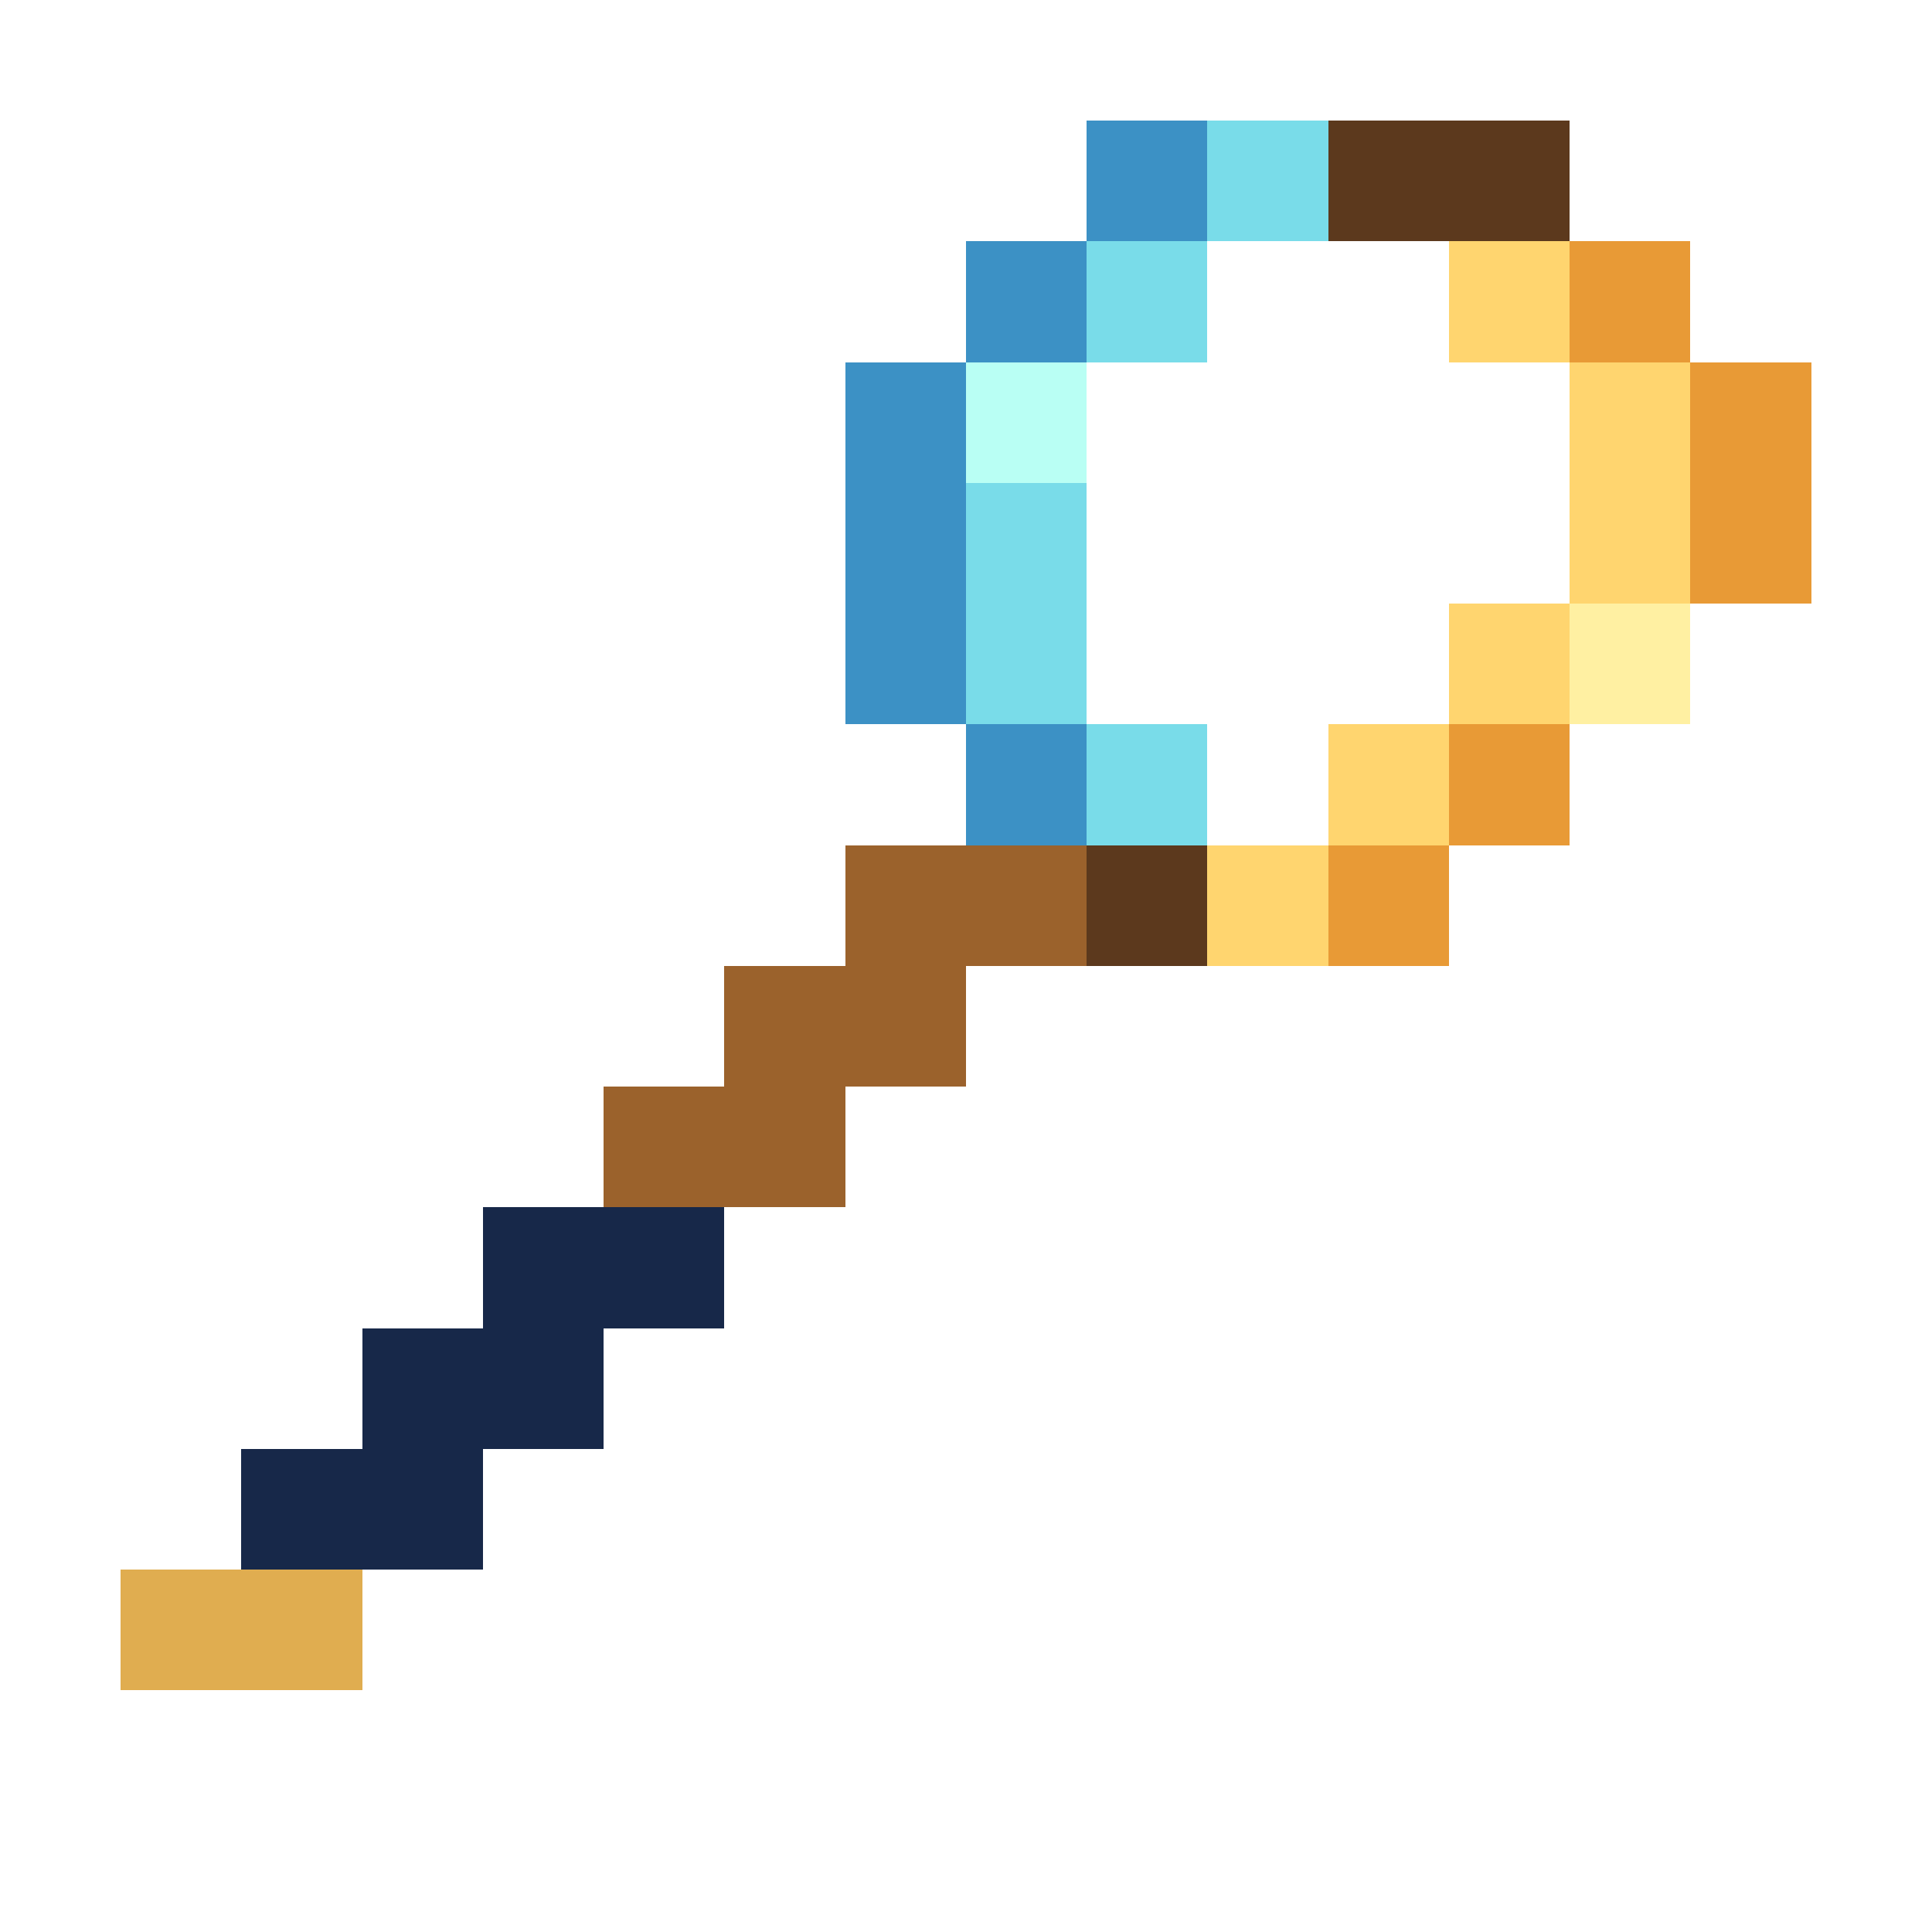
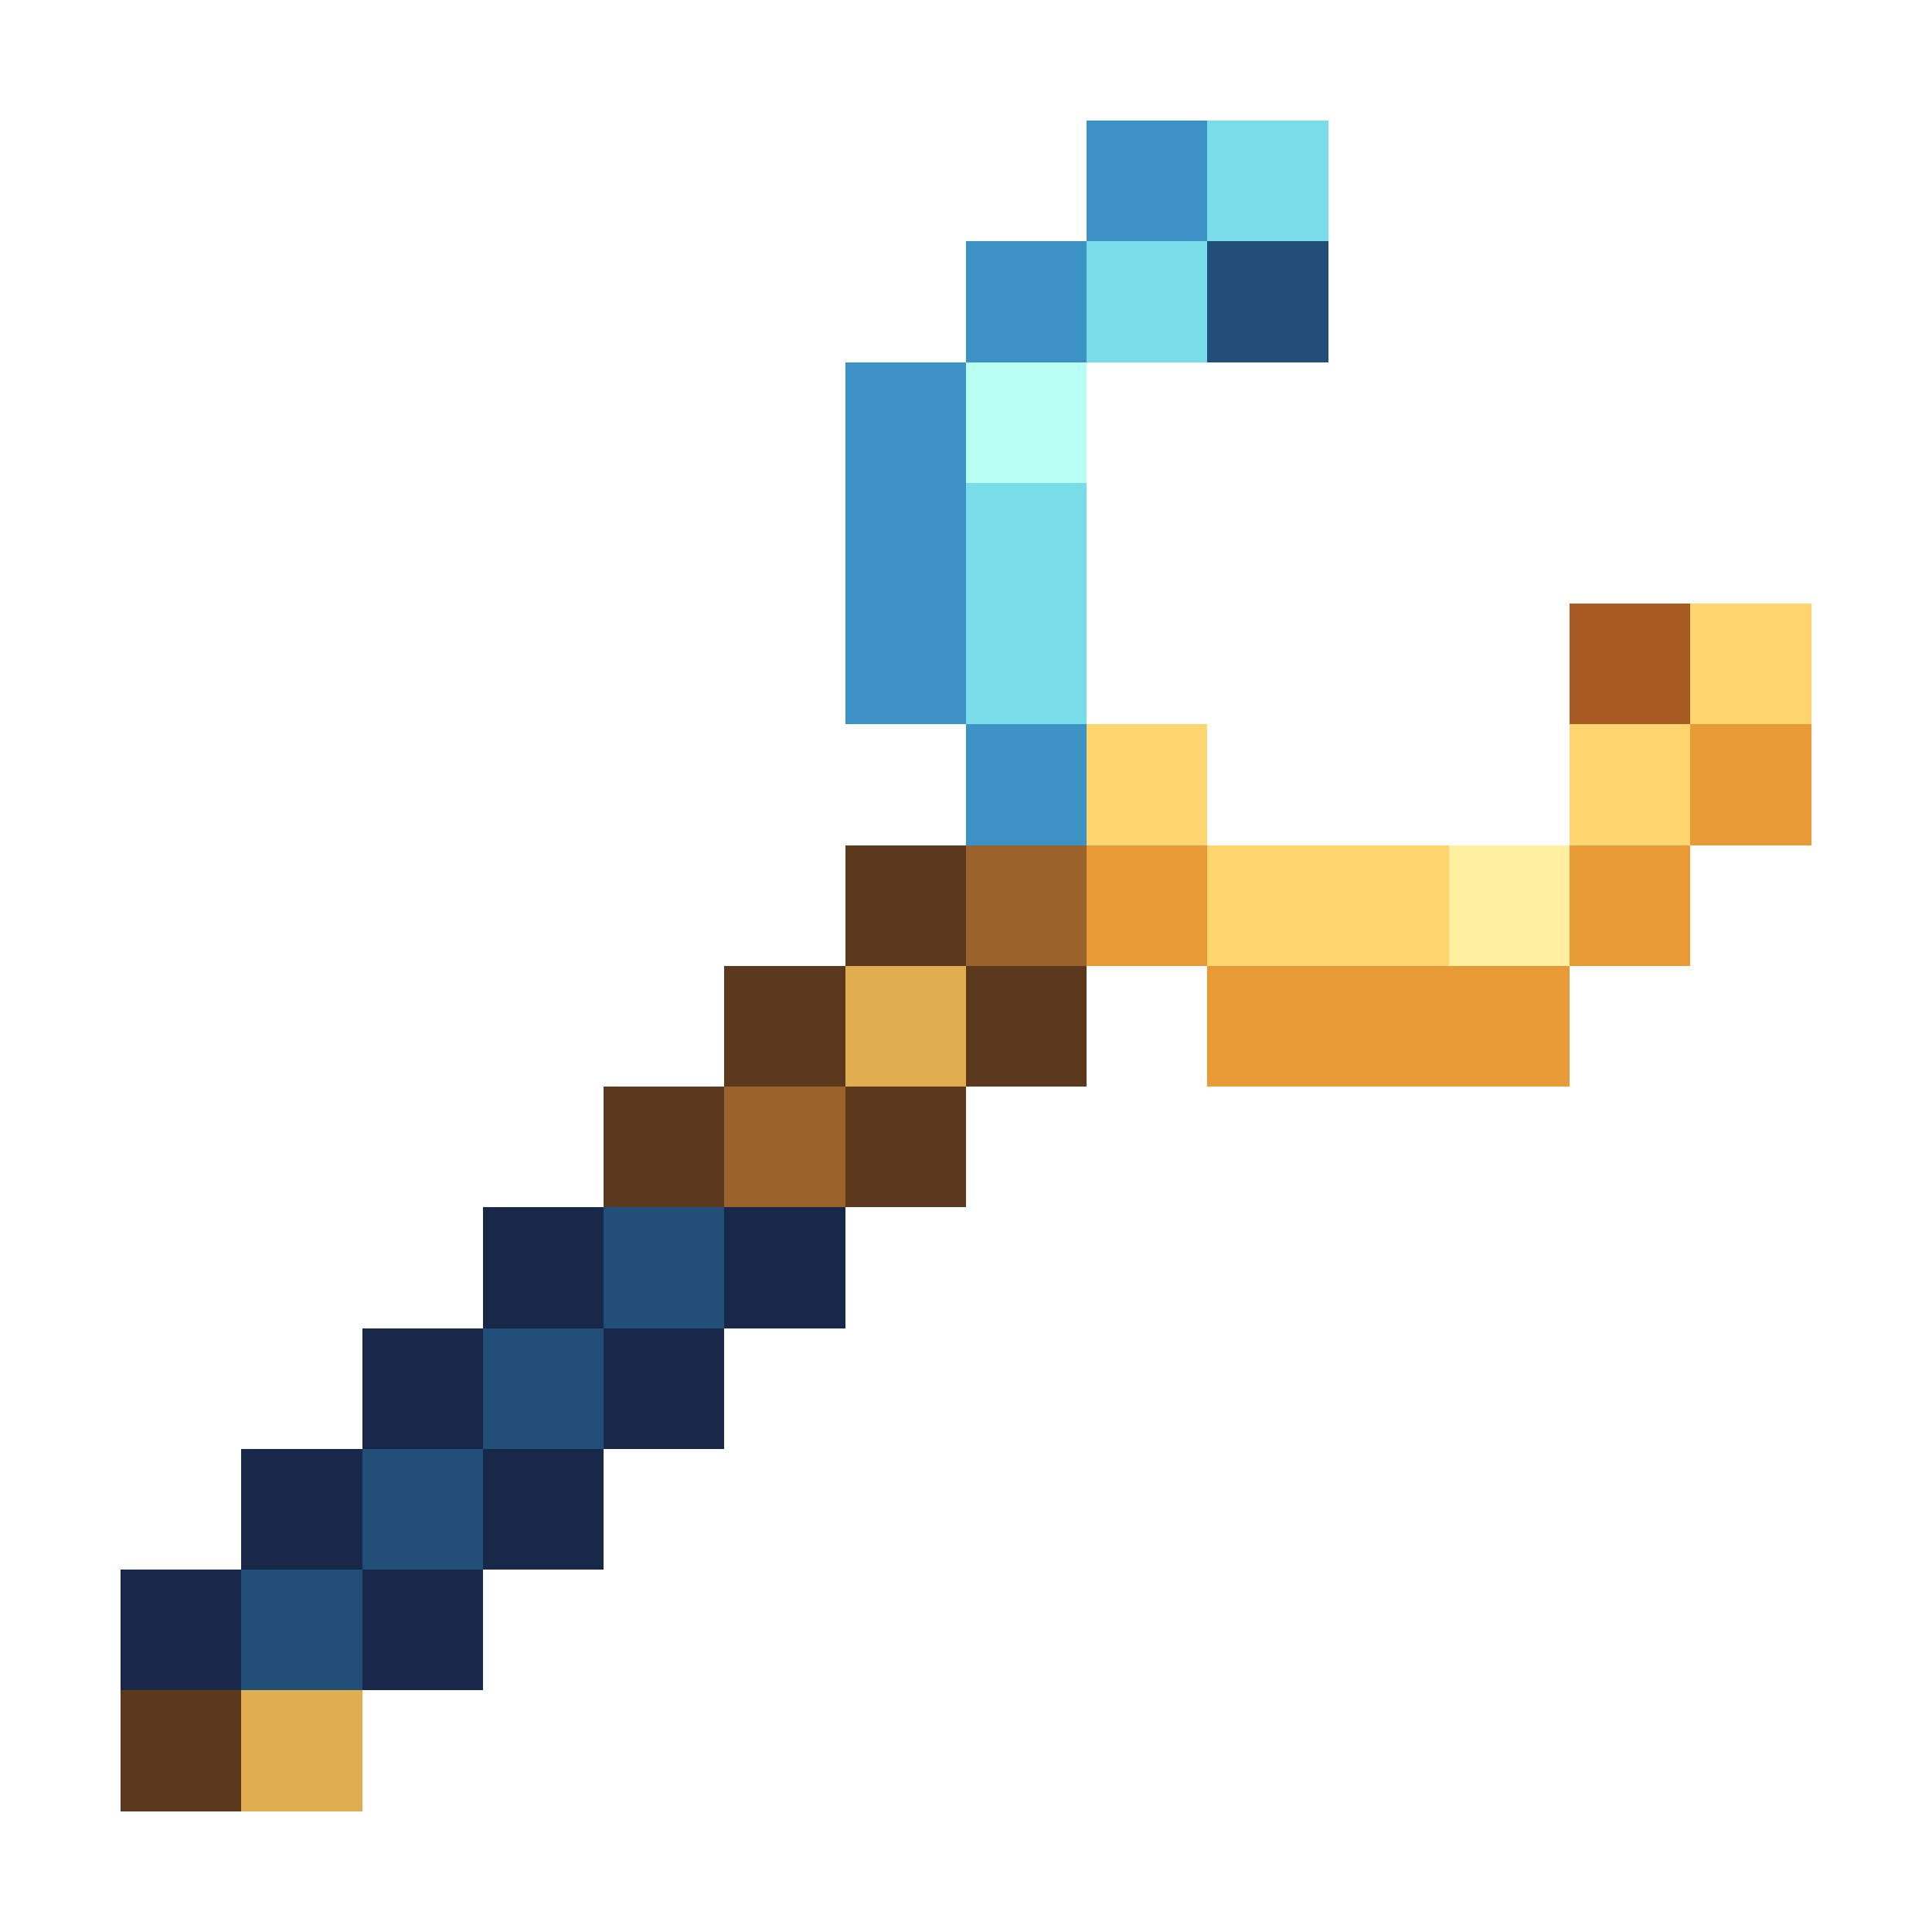
<svg xmlns="http://www.w3.org/2000/svg" width="16" height="16" viewBox="0 0 16 16" shape-rendering="crispEdges">
  <rect x="9" y="1" width="1" height="1" fill="#3c91c5" />
  <rect x="10" y="1" width="1" height="1" fill="#79dce9" />
-   <rect x="11" y="1" width="2" height="1" fill="#5c391d" />
  <rect x="8" y="2" width="1" height="1" fill="#3c91c5" />
  <rect x="9" y="2" width="1" height="1" fill="#79dce9" />
-   <rect x="12" y="2" width="1" height="1" fill="#ffd56f" />
-   <rect x="13" y="2" width="1" height="1" fill="#e89a36" />
+   <rect x="10" y="2" width="1" height="1" fill="#224f7a" />
  <rect x="7" y="3" width="1" height="1" fill="#3c91c5" />
  <rect x="8" y="3" width="1" height="1" fill="#b9fff4" />
-   <rect x="13" y="3" width="1" height="1" fill="#ffd56f" />
-   <rect x="14" y="3" width="1" height="1" fill="#e89a36" />
  <rect x="7" y="4" width="1" height="1" fill="#3c91c5" />
  <rect x="8" y="4" width="1" height="1" fill="#79dce9" />
-   <rect x="13" y="4" width="1" height="1" fill="#ffd56f" />
-   <rect x="14" y="4" width="1" height="1" fill="#e89a36" />
  <rect x="7" y="5" width="1" height="1" fill="#3c91c5" />
  <rect x="8" y="5" width="1" height="1" fill="#79dce9" />
-   <rect x="12" y="5" width="1" height="1" fill="#ffd56f" />
-   <rect x="13" y="5" width="1" height="1" fill="#fff0a2" />
+   <rect x="13" y="5" width="1" height="1" fill="#a85b23" />
+   <rect x="14" y="5" width="1" height="1" fill="#ffd56f" />
  <rect x="8" y="6" width="1" height="1" fill="#3c91c5" />
-   <rect x="9" y="6" width="1" height="1" fill="#79dce9" />
-   <rect x="11" y="6" width="1" height="1" fill="#ffd56f" />
-   <rect x="12" y="6" width="1" height="1" fill="#e89a36" />
-   <rect x="7" y="7" width="2" height="1" fill="#9b622c" />
-   <rect x="9" y="7" width="1" height="1" fill="#5c391d" />
-   <rect x="10" y="7" width="1" height="1" fill="#ffd56f" />
-   <rect x="11" y="7" width="1" height="1" fill="#e89a36" />
-   <rect x="6" y="8" width="2" height="1" fill="#9b622c" />
-   <rect x="5" y="9" width="2" height="1" fill="#9b622c" />
-   <rect x="4" y="10" width="2" height="1" fill="#172849" />
-   <rect x="3" y="11" width="2" height="1" fill="#172849" />
-   <rect x="2" y="12" width="2" height="1" fill="#172849" />
-   <rect x="1" y="13" width="2" height="1" fill="#e0ad50" />
+   <rect x="9" y="6" width="1" height="1" fill="#ffd56f" />
+   <rect x="13" y="6" width="1" height="1" fill="#ffd56f" />
+   <rect x="14" y="6" width="1" height="1" fill="#e89a36" />
+   <rect x="7" y="7" width="1" height="1" fill="#5c391d" />
+   <rect x="8" y="7" width="1" height="1" fill="#9b622c" />
+   <rect x="9" y="7" width="1" height="1" fill="#e89a36" />
+   <rect x="10" y="7" width="2" height="1" fill="#ffd56f" />
+   <rect x="12" y="7" width="1" height="1" fill="#fff0a2" />
+   <rect x="13" y="7" width="1" height="1" fill="#e89a36" />
+   <rect x="6" y="8" width="1" height="1" fill="#5c391d" />
+   <rect x="7" y="8" width="1" height="1" fill="#e0ad50" />
+   <rect x="8" y="8" width="1" height="1" fill="#5c391d" />
+   <rect x="10" y="8" width="3" height="1" fill="#e89a36" />
+   <rect x="5" y="9" width="1" height="1" fill="#5c391d" />
+   <rect x="6" y="9" width="1" height="1" fill="#9b622c" />
+   <rect x="7" y="9" width="1" height="1" fill="#5c391d" />
+   <rect x="4" y="10" width="1" height="1" fill="#172849" />
+   <rect x="5" y="10" width="1" height="1" fill="#224f7a" />
+   <rect x="6" y="10" width="1" height="1" fill="#172849" />
+   <rect x="3" y="11" width="1" height="1" fill="#172849" />
+   <rect x="4" y="11" width="1" height="1" fill="#224f7a" />
+   <rect x="5" y="11" width="1" height="1" fill="#172849" />
+   <rect x="2" y="12" width="1" height="1" fill="#172849" />
+   <rect x="3" y="12" width="1" height="1" fill="#224f7a" />
+   <rect x="4" y="12" width="1" height="1" fill="#172849" />
+   <rect x="1" y="13" width="1" height="1" fill="#172849" />
+   <rect x="2" y="13" width="1" height="1" fill="#224f7a" />
+   <rect x="3" y="13" width="1" height="1" fill="#172849" />
+   <rect x="1" y="14" width="1" height="1" fill="#5c391d" />
+   <rect x="2" y="14" width="1" height="1" fill="#e0ad50" />
</svg>
